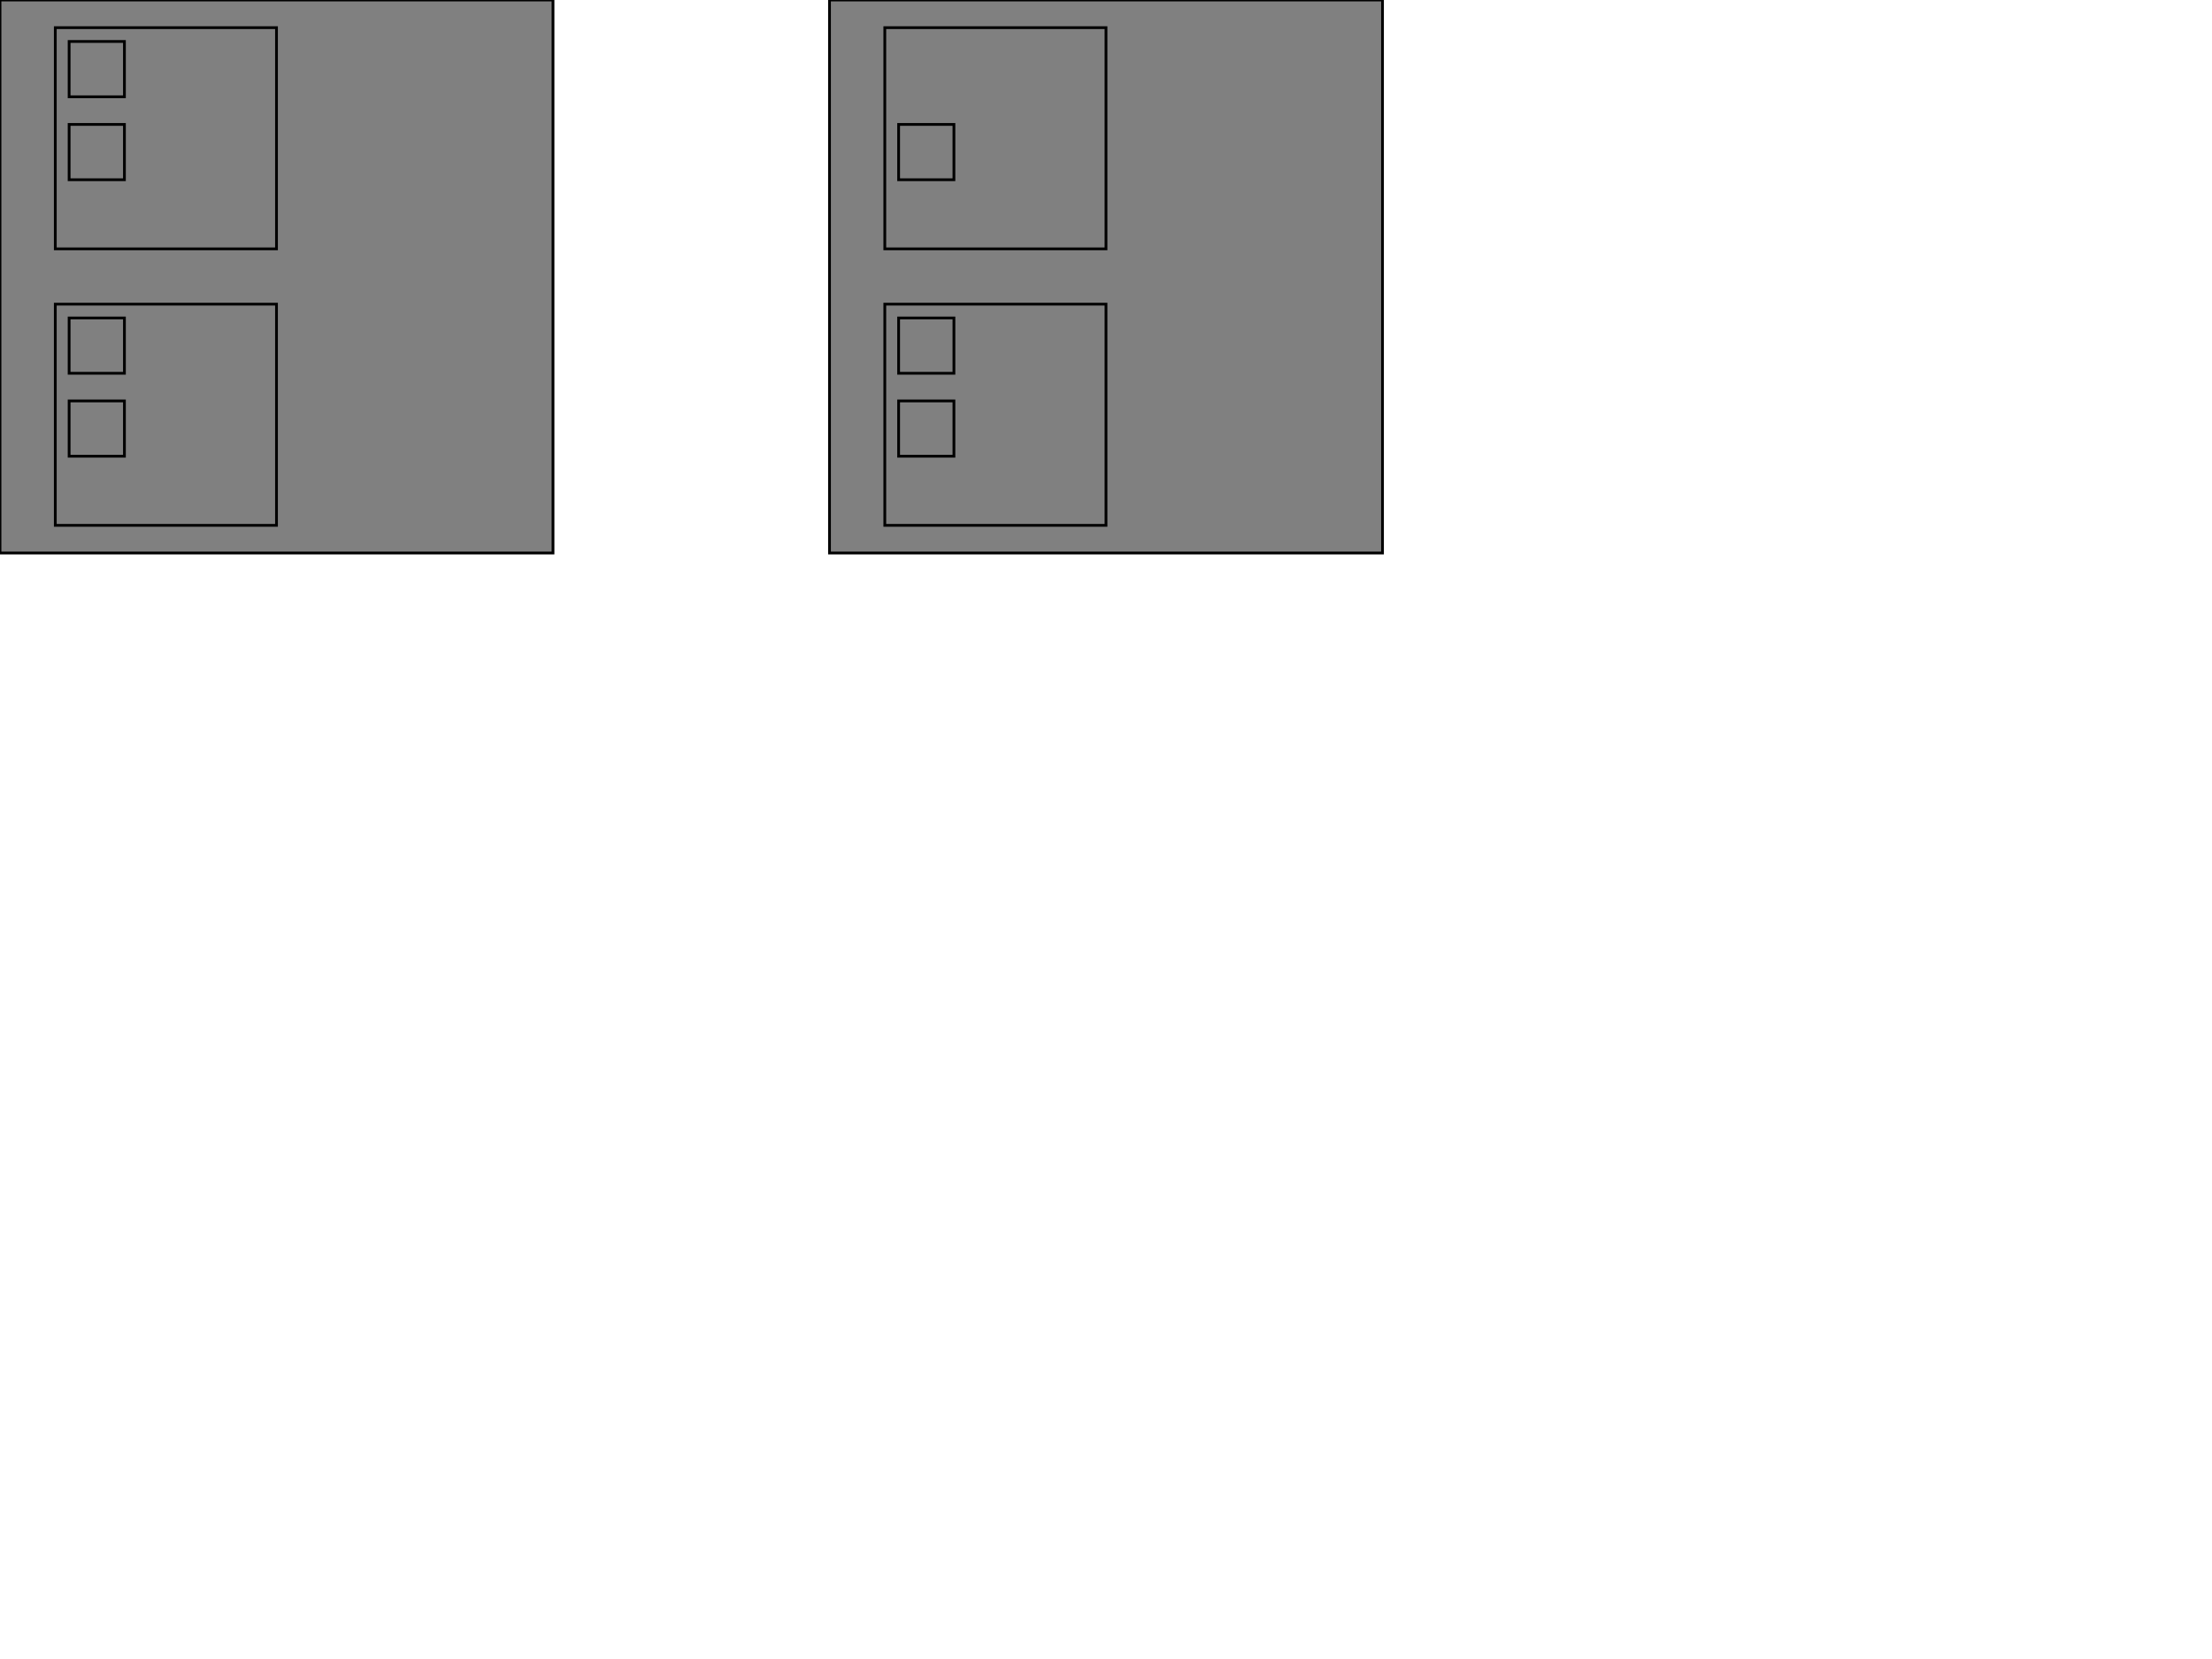
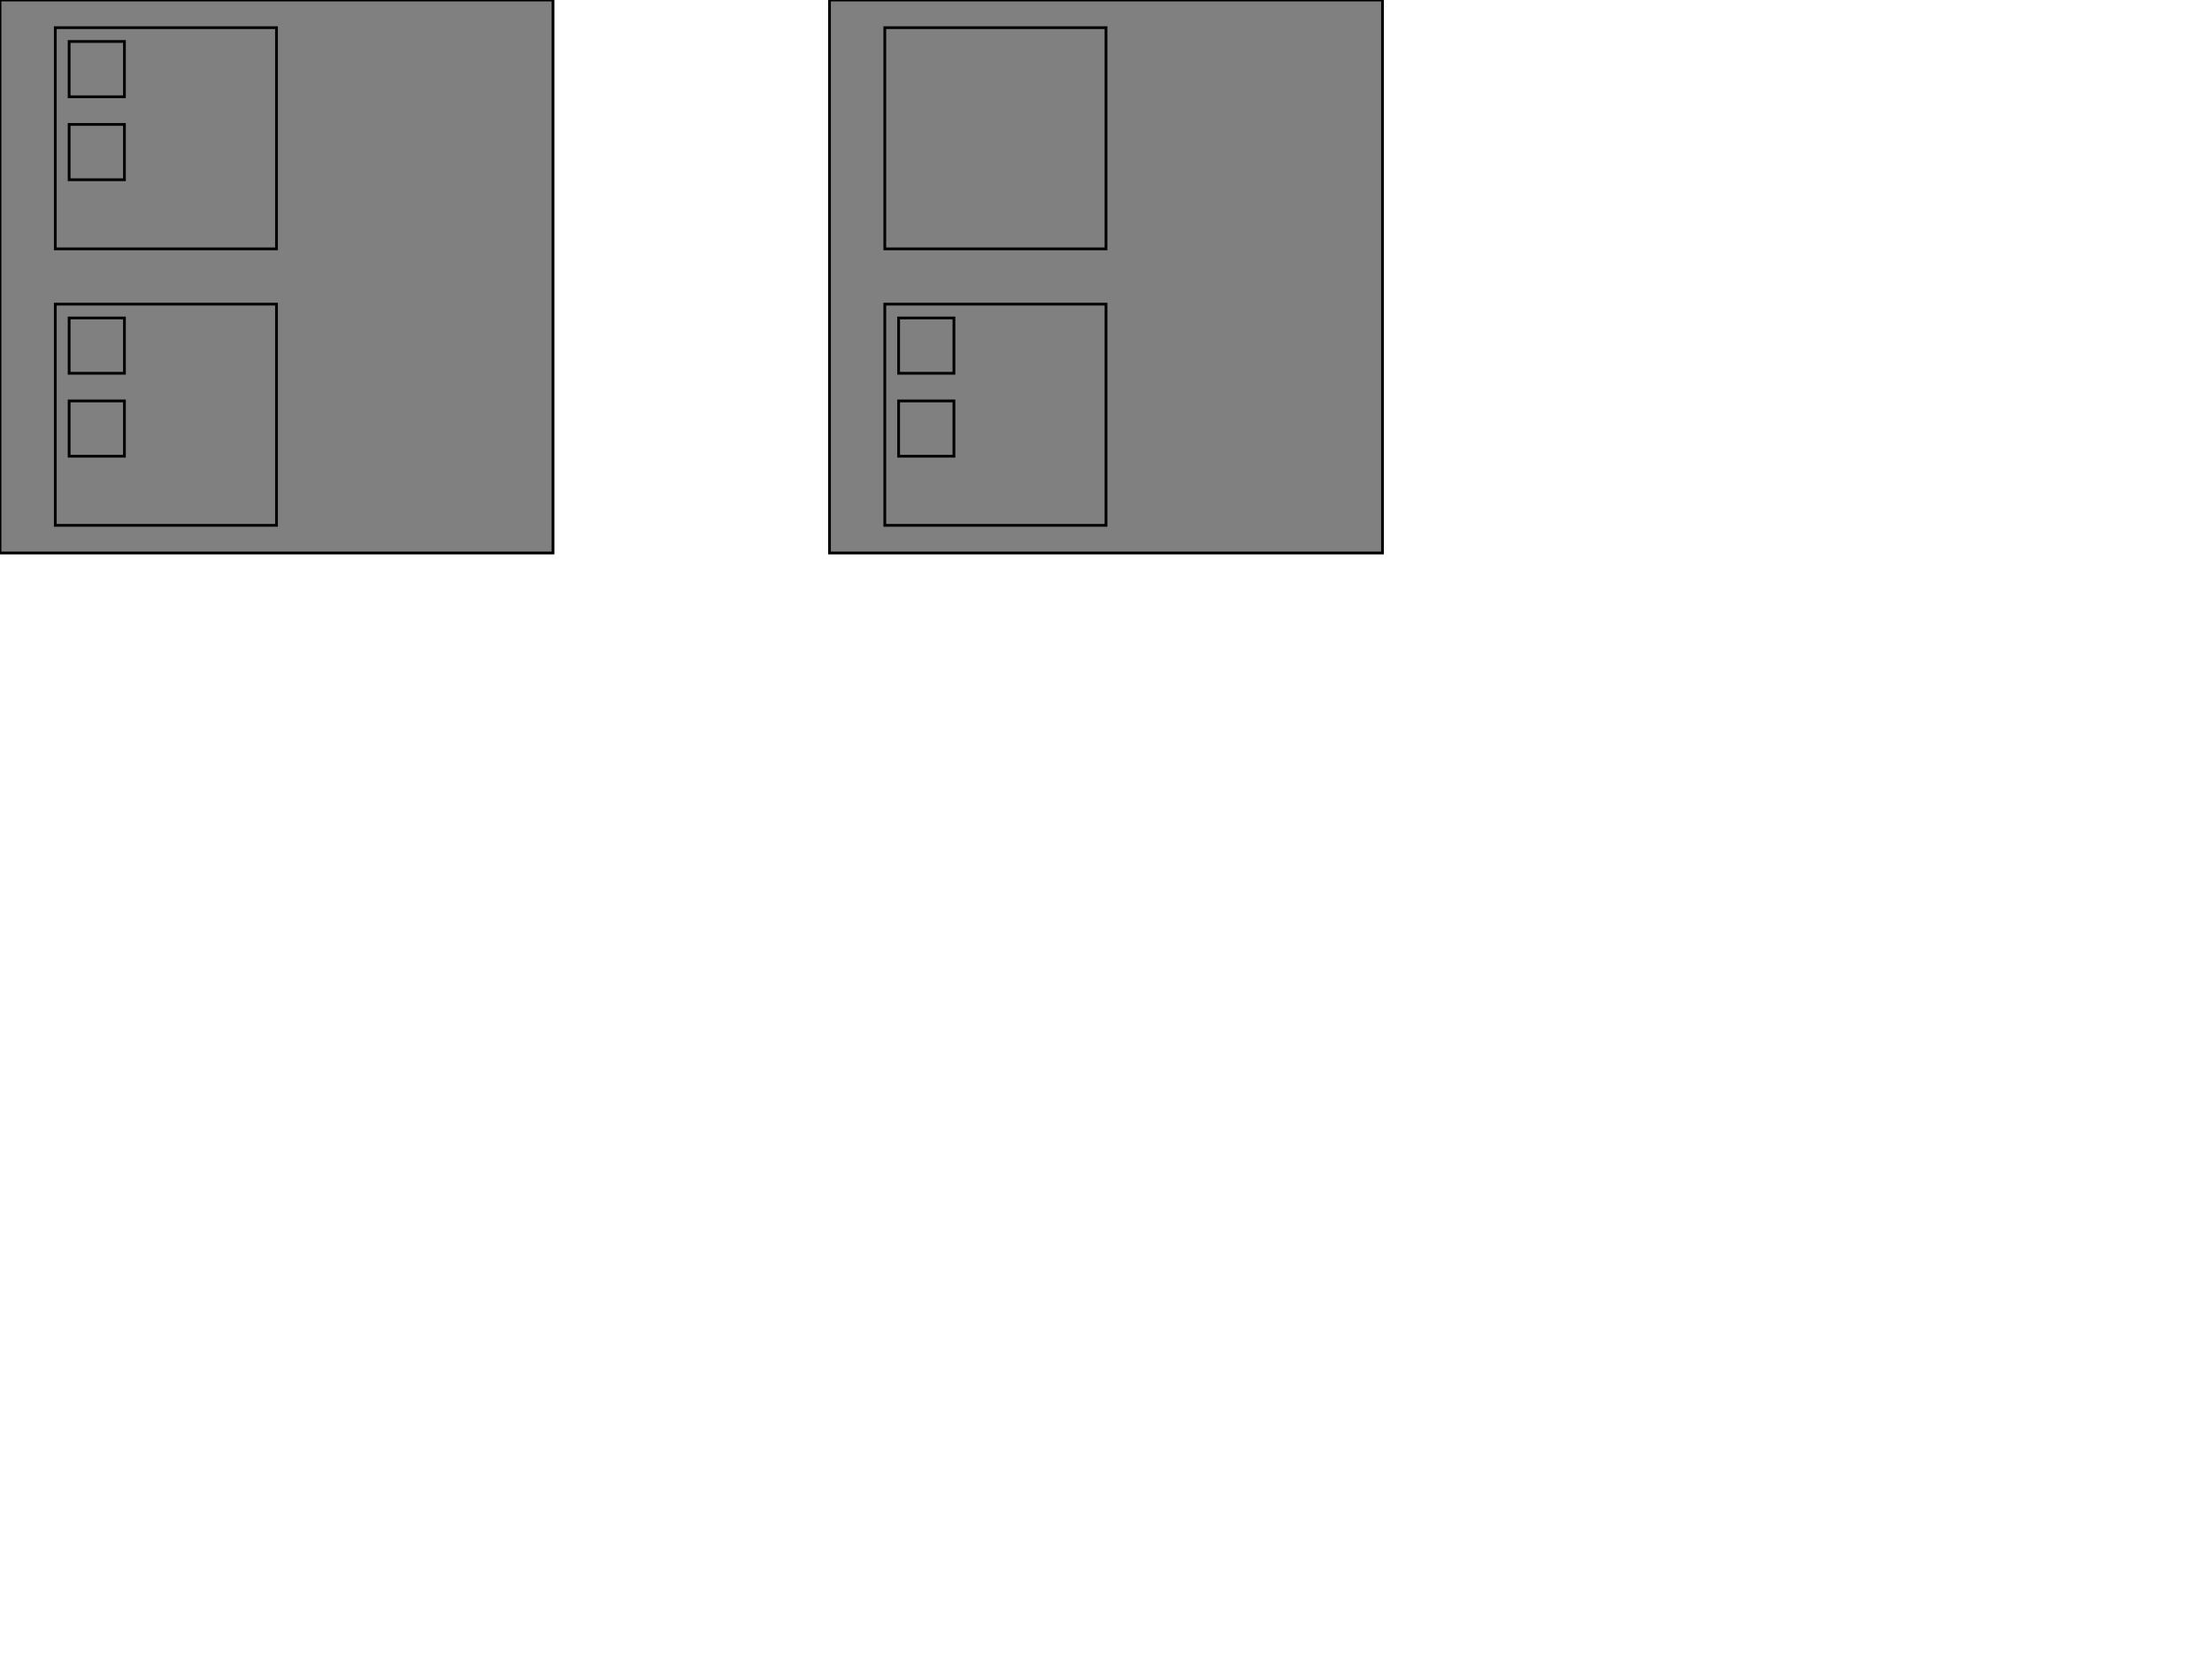
<svg xmlns="http://www.w3.org/2000/svg" width="800" height="600">
  <style>
        rect {
            stroke: black;
            fill: grey;
        }

        .red {
            fill: red;
        }
        .green {
            fill: green;
        }
        .yes {
            stroke-width: 5px;
        }
        .no {
            stroke-width: 3px;
        }
    </style>
  <g data-binding-datacenter="DC1">
    <rect x="0" y="0" width="200" height="200" data-binding-datacenter="DC1" />
    <g data-binding-server="server1">
      <rect x="20" y="10" width="80" height="80" />
      <rect x="25" y="15" width="20" height="20" data-binding-application="A1" data-class-1="status" data-class-2="important" auto-hide="true" />
      <rect x="25" y="45" width="20" height="20" data-binding-application="A2" data-class-1="status" data-class-2="important" auto-hide="true" />
    </g>
    <g data-binding-server="server2">
      <rect x="20" y="110" width="80" height="80" />
      <rect x="25" y="115" width="20" height="20" data-binding-application="A2" data-class-1="status" data-class-2="important" auto-hide="true" />
      <rect x="25" y="145" width="20" height="20" data-binding-application="A3" data-class-1="status" data-class-2="important" auto-hide="true" />
    </g>
  </g>
  <g data-binding-datacenter="DC2">
    <rect x="300" y="0" width="200" height="200" />
    <g data-binding-server="S1">
      <rect x="320" y="10" width="80" height="80" />
      <rect x="325" y="15" width="20" height="20" data-binding-application="A1" data-class-1="status" data-class-2="important" visibility="hidden" />
-       <rect x="325" y="45" width="20" height="20" data-binding-application="A2" data-class-1="status" data-class-2="important" auto-hide="true" />
+       <rect x="325" y="45" width="20" height="20" data-binding-application="A2" data-class-1="status" data-class-2="important" visibility="hidden" />
    </g>
    <g data-binding-server="S2">
      <rect x="320" y="110" width="80" height="80" />
      <rect x="325" y="115" width="20" height="20" data-binding-application="A1" data-class-1="status" data-class-2="important" autohide="true" />
      <rect x="325" y="145" width="20" height="20" data-binding-application="A2" data-class-1="status" data-class-2="important" autohide="true" />
    </g>
  </g>
</svg>
